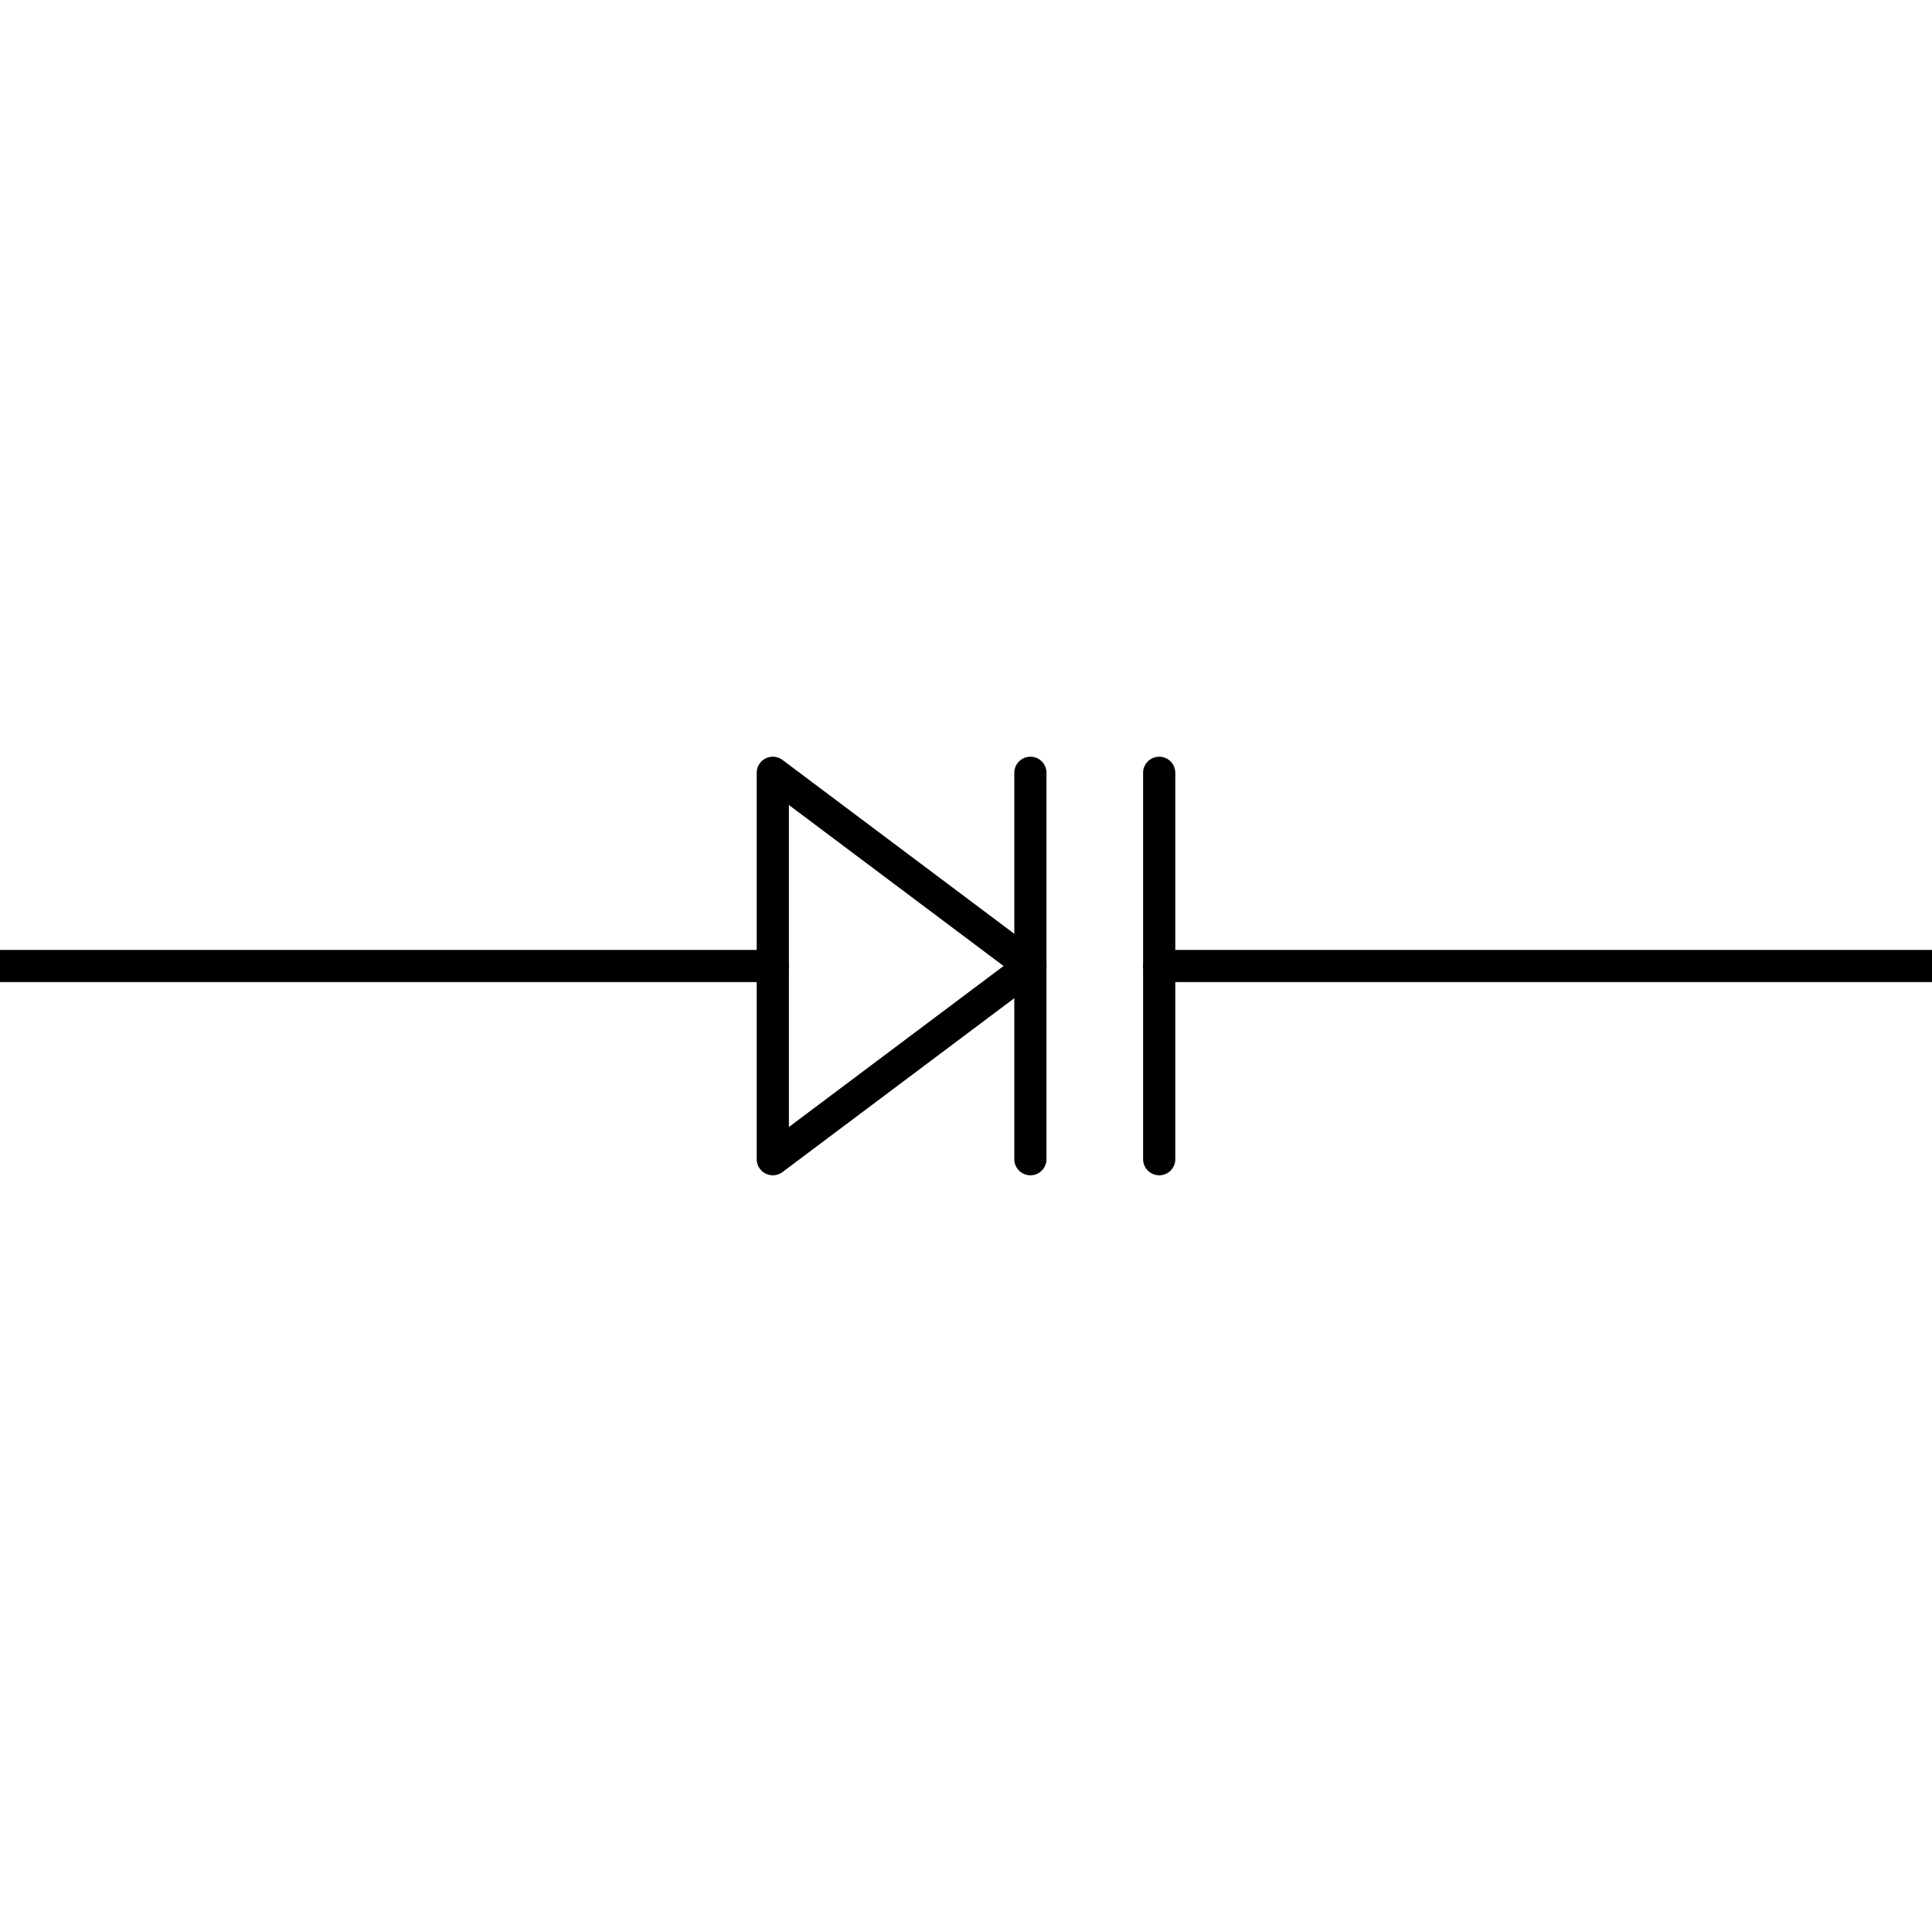
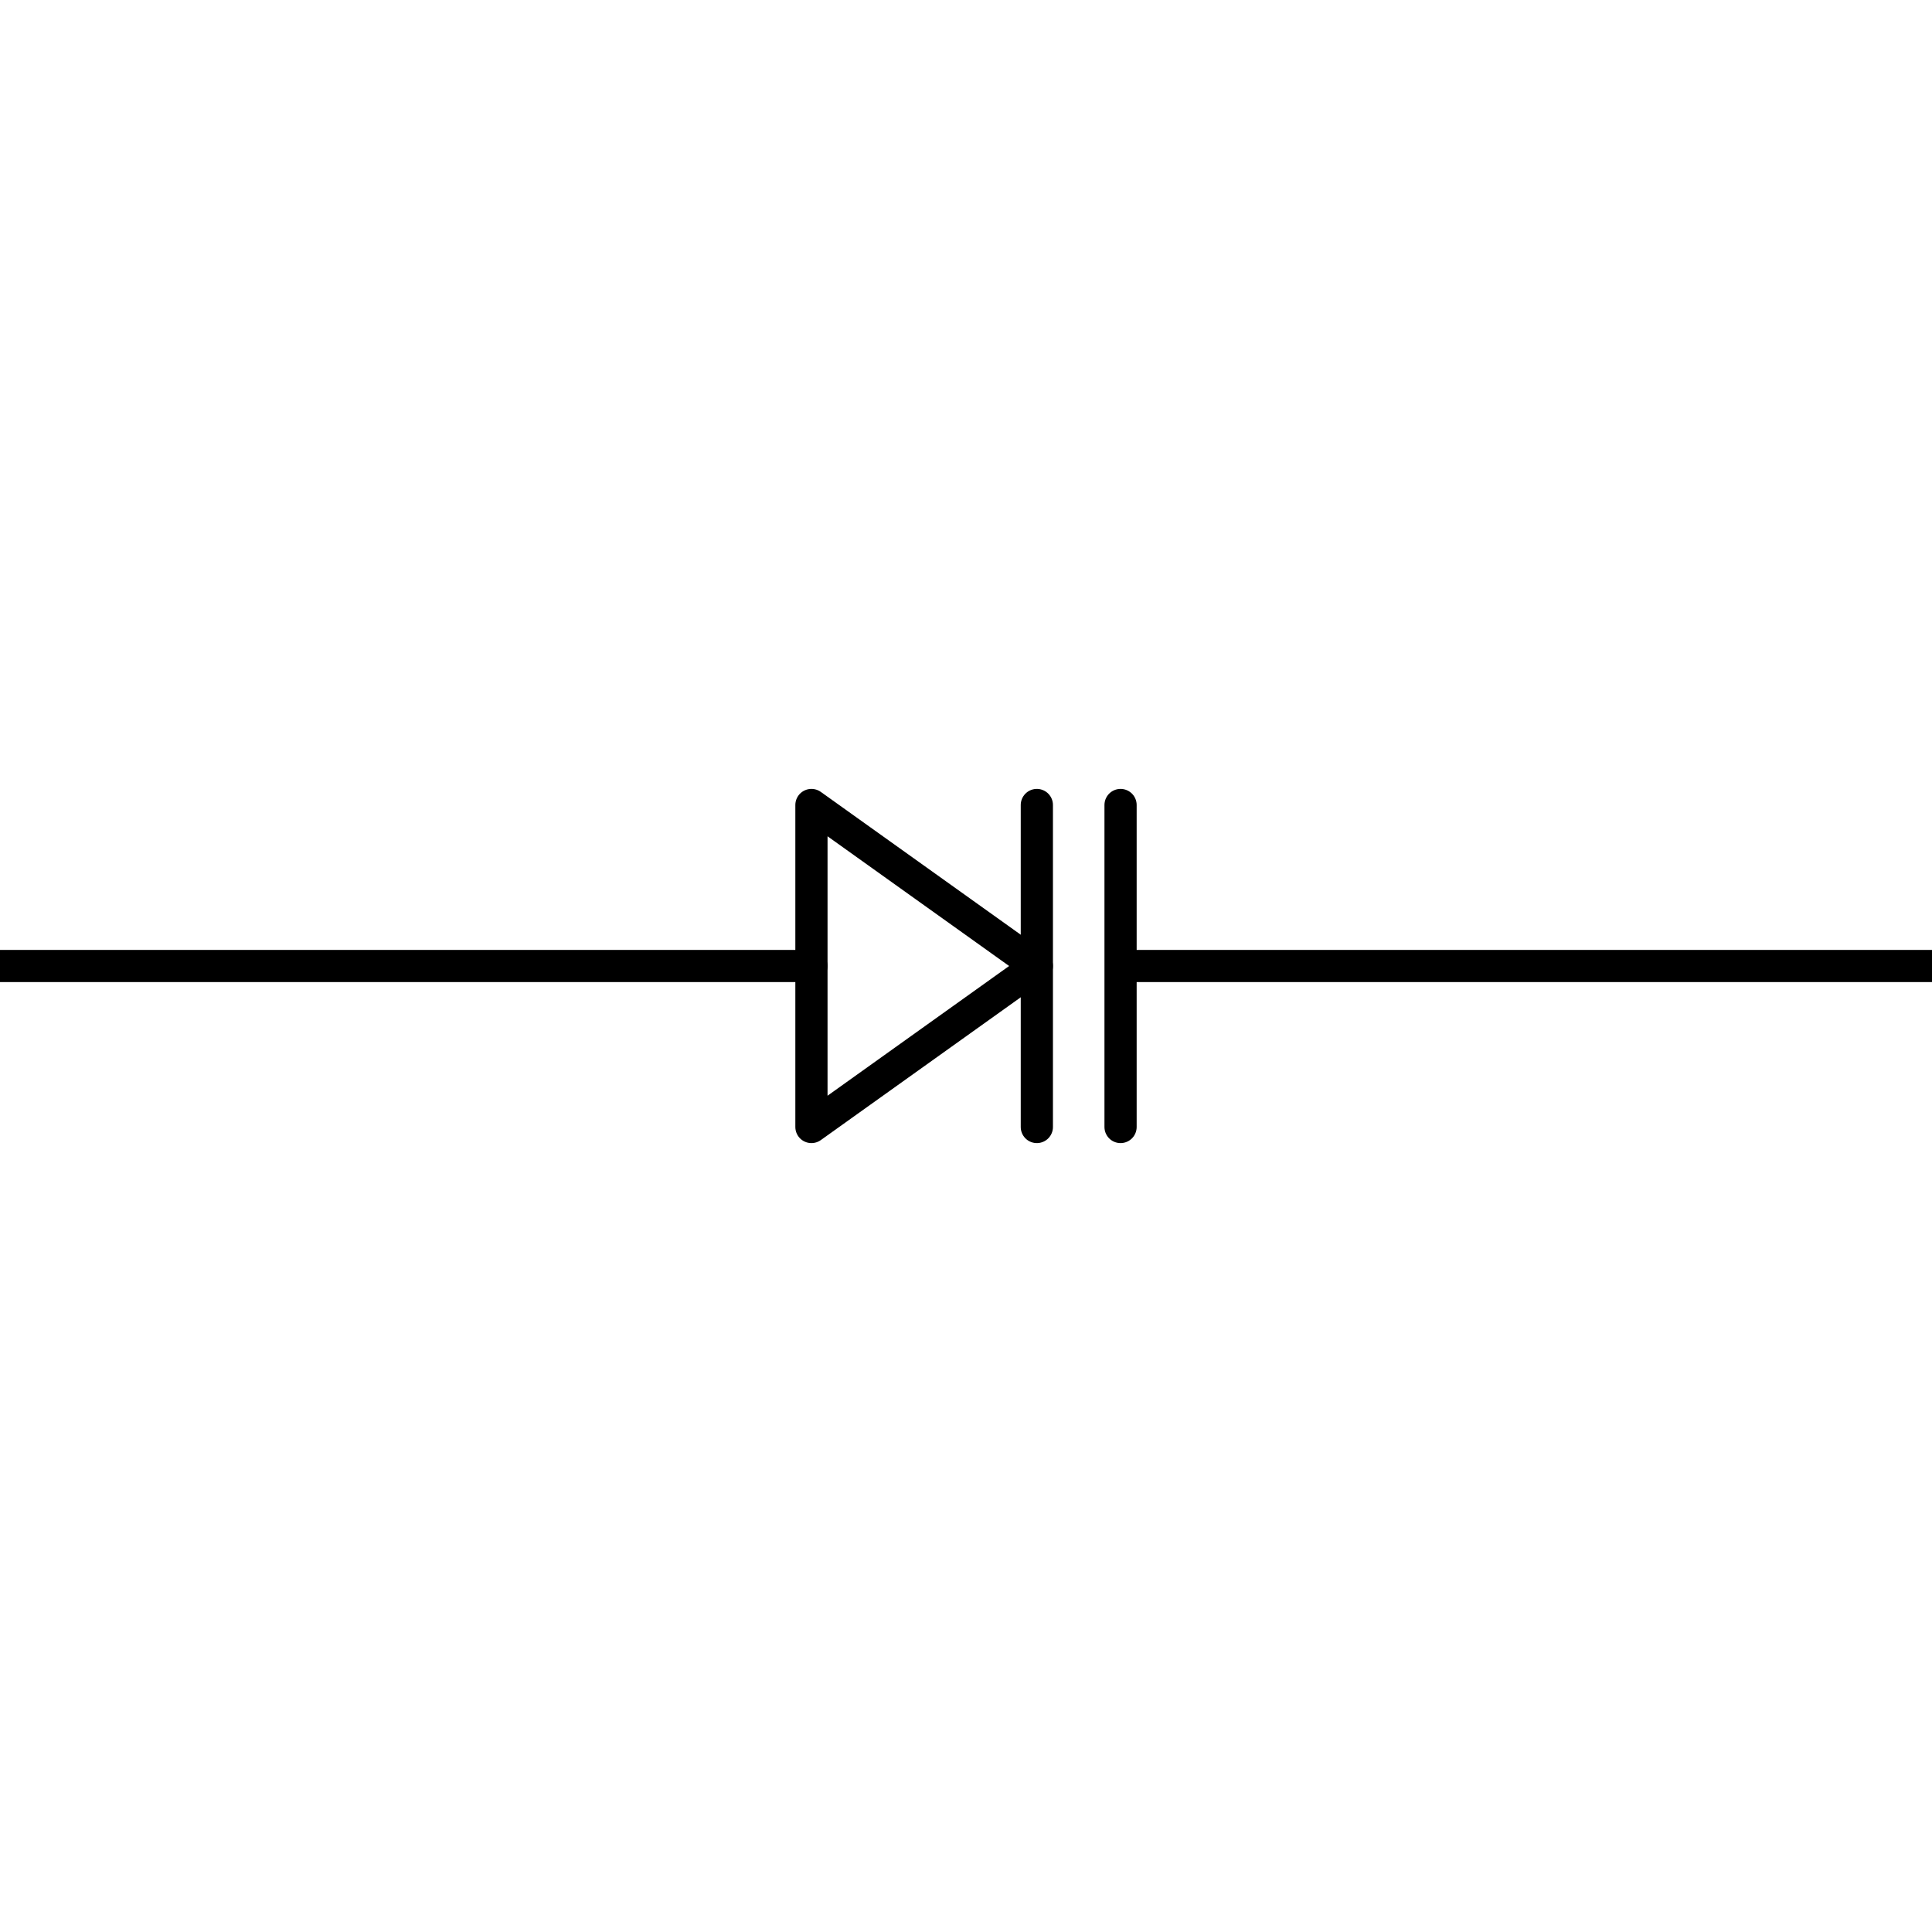
<svg xmlns="http://www.w3.org/2000/svg" width="120" height="120" viewBox="0 0 120 120">
  <g id="varactor" fill="none" stroke="#000" stroke-width="2" stroke-linecap="round" stroke-linejoin="round">
-     <line id="lead-a" x1="0" y1="60" x2="48" y2="60" />
-     <line id="lead-k" x1="72" y1="60" x2="120" y2="60" />
-     <polygon id="body" points="48,48 48,72 64,60" />
-     <line id="plate-a" x1="64" y1="48" x2="64" y2="72" />
-     <line id="plate-k" x1="72" y1="48" x2="72" y2="72" />
+     <polygon points="50.4,50 64.4,60 50.4,70" id="reference-0" stroke="#000" fill="none" stroke-width="2" stroke-linecap="round" stroke-linejoin="round" />
+     <path d="M 0 60 L 50.4 60 M 64.4 50 L 64.4 70 M 69.6 50 L 69.6 70 M 69.6 60 L 120 60" id="reference-1" stroke="#000" fill="none" stroke-width="2" stroke-linecap="round" stroke-linejoin="round" />
  </g>
</svg>
